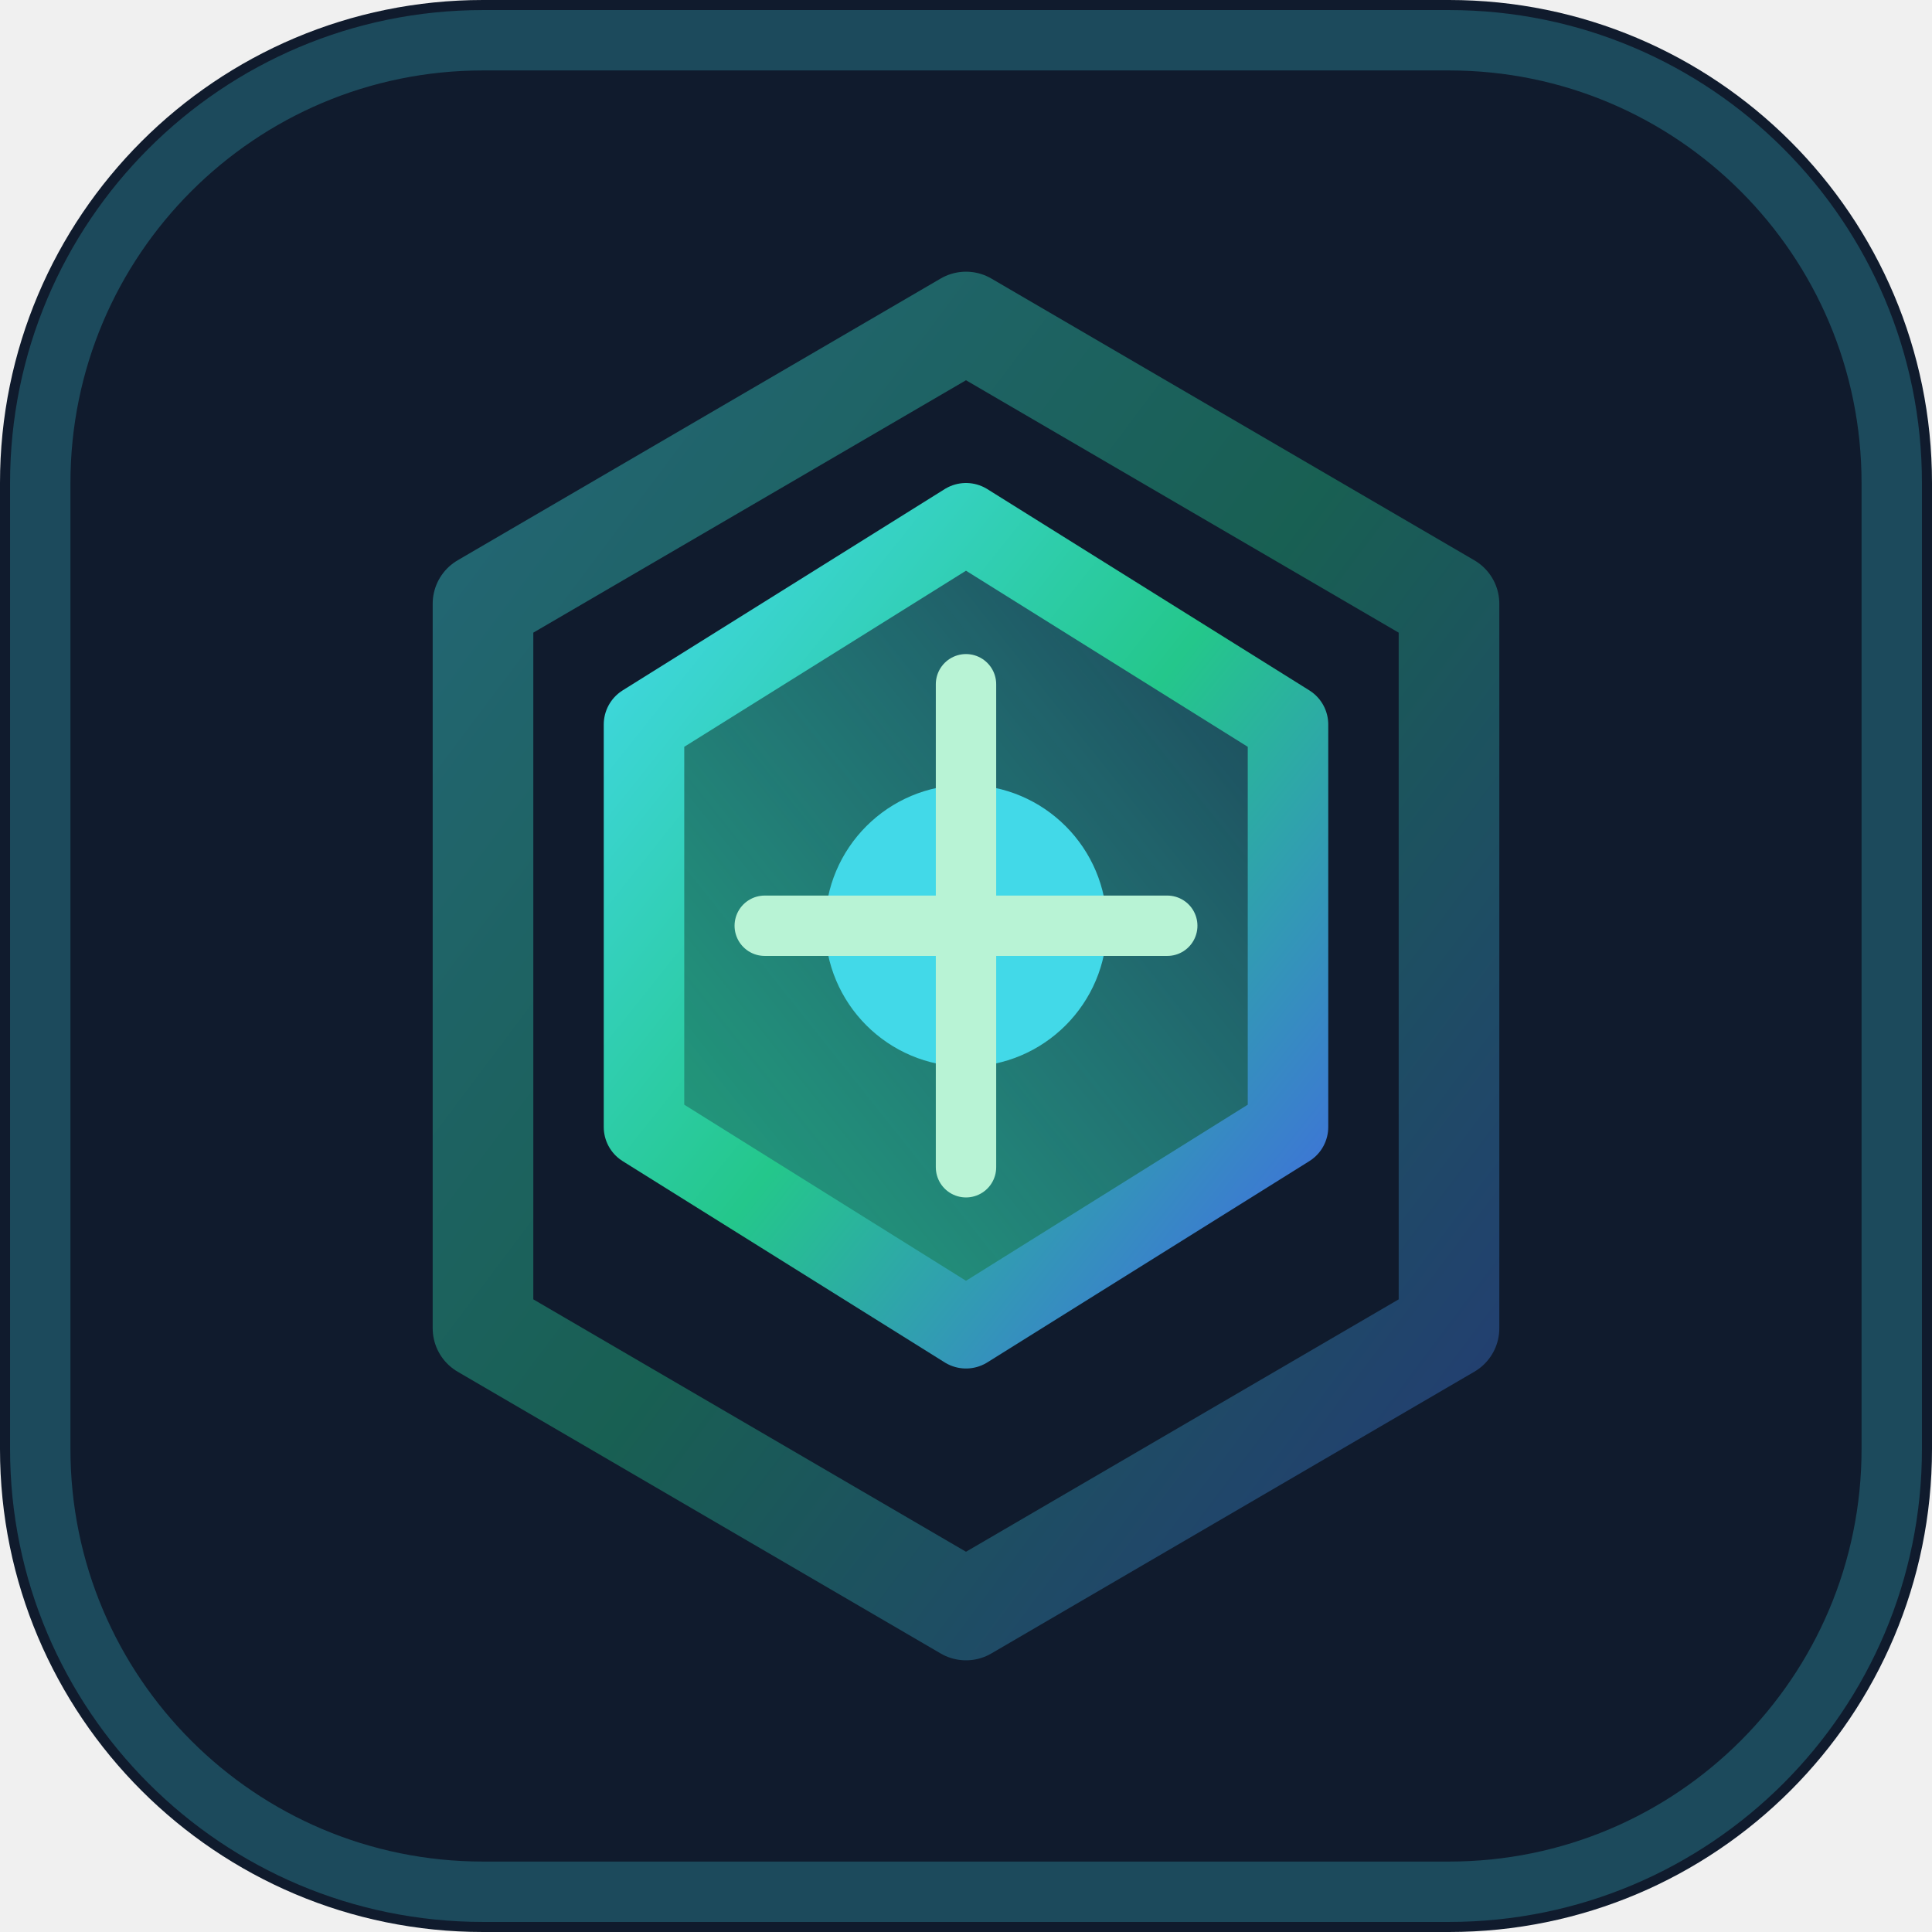
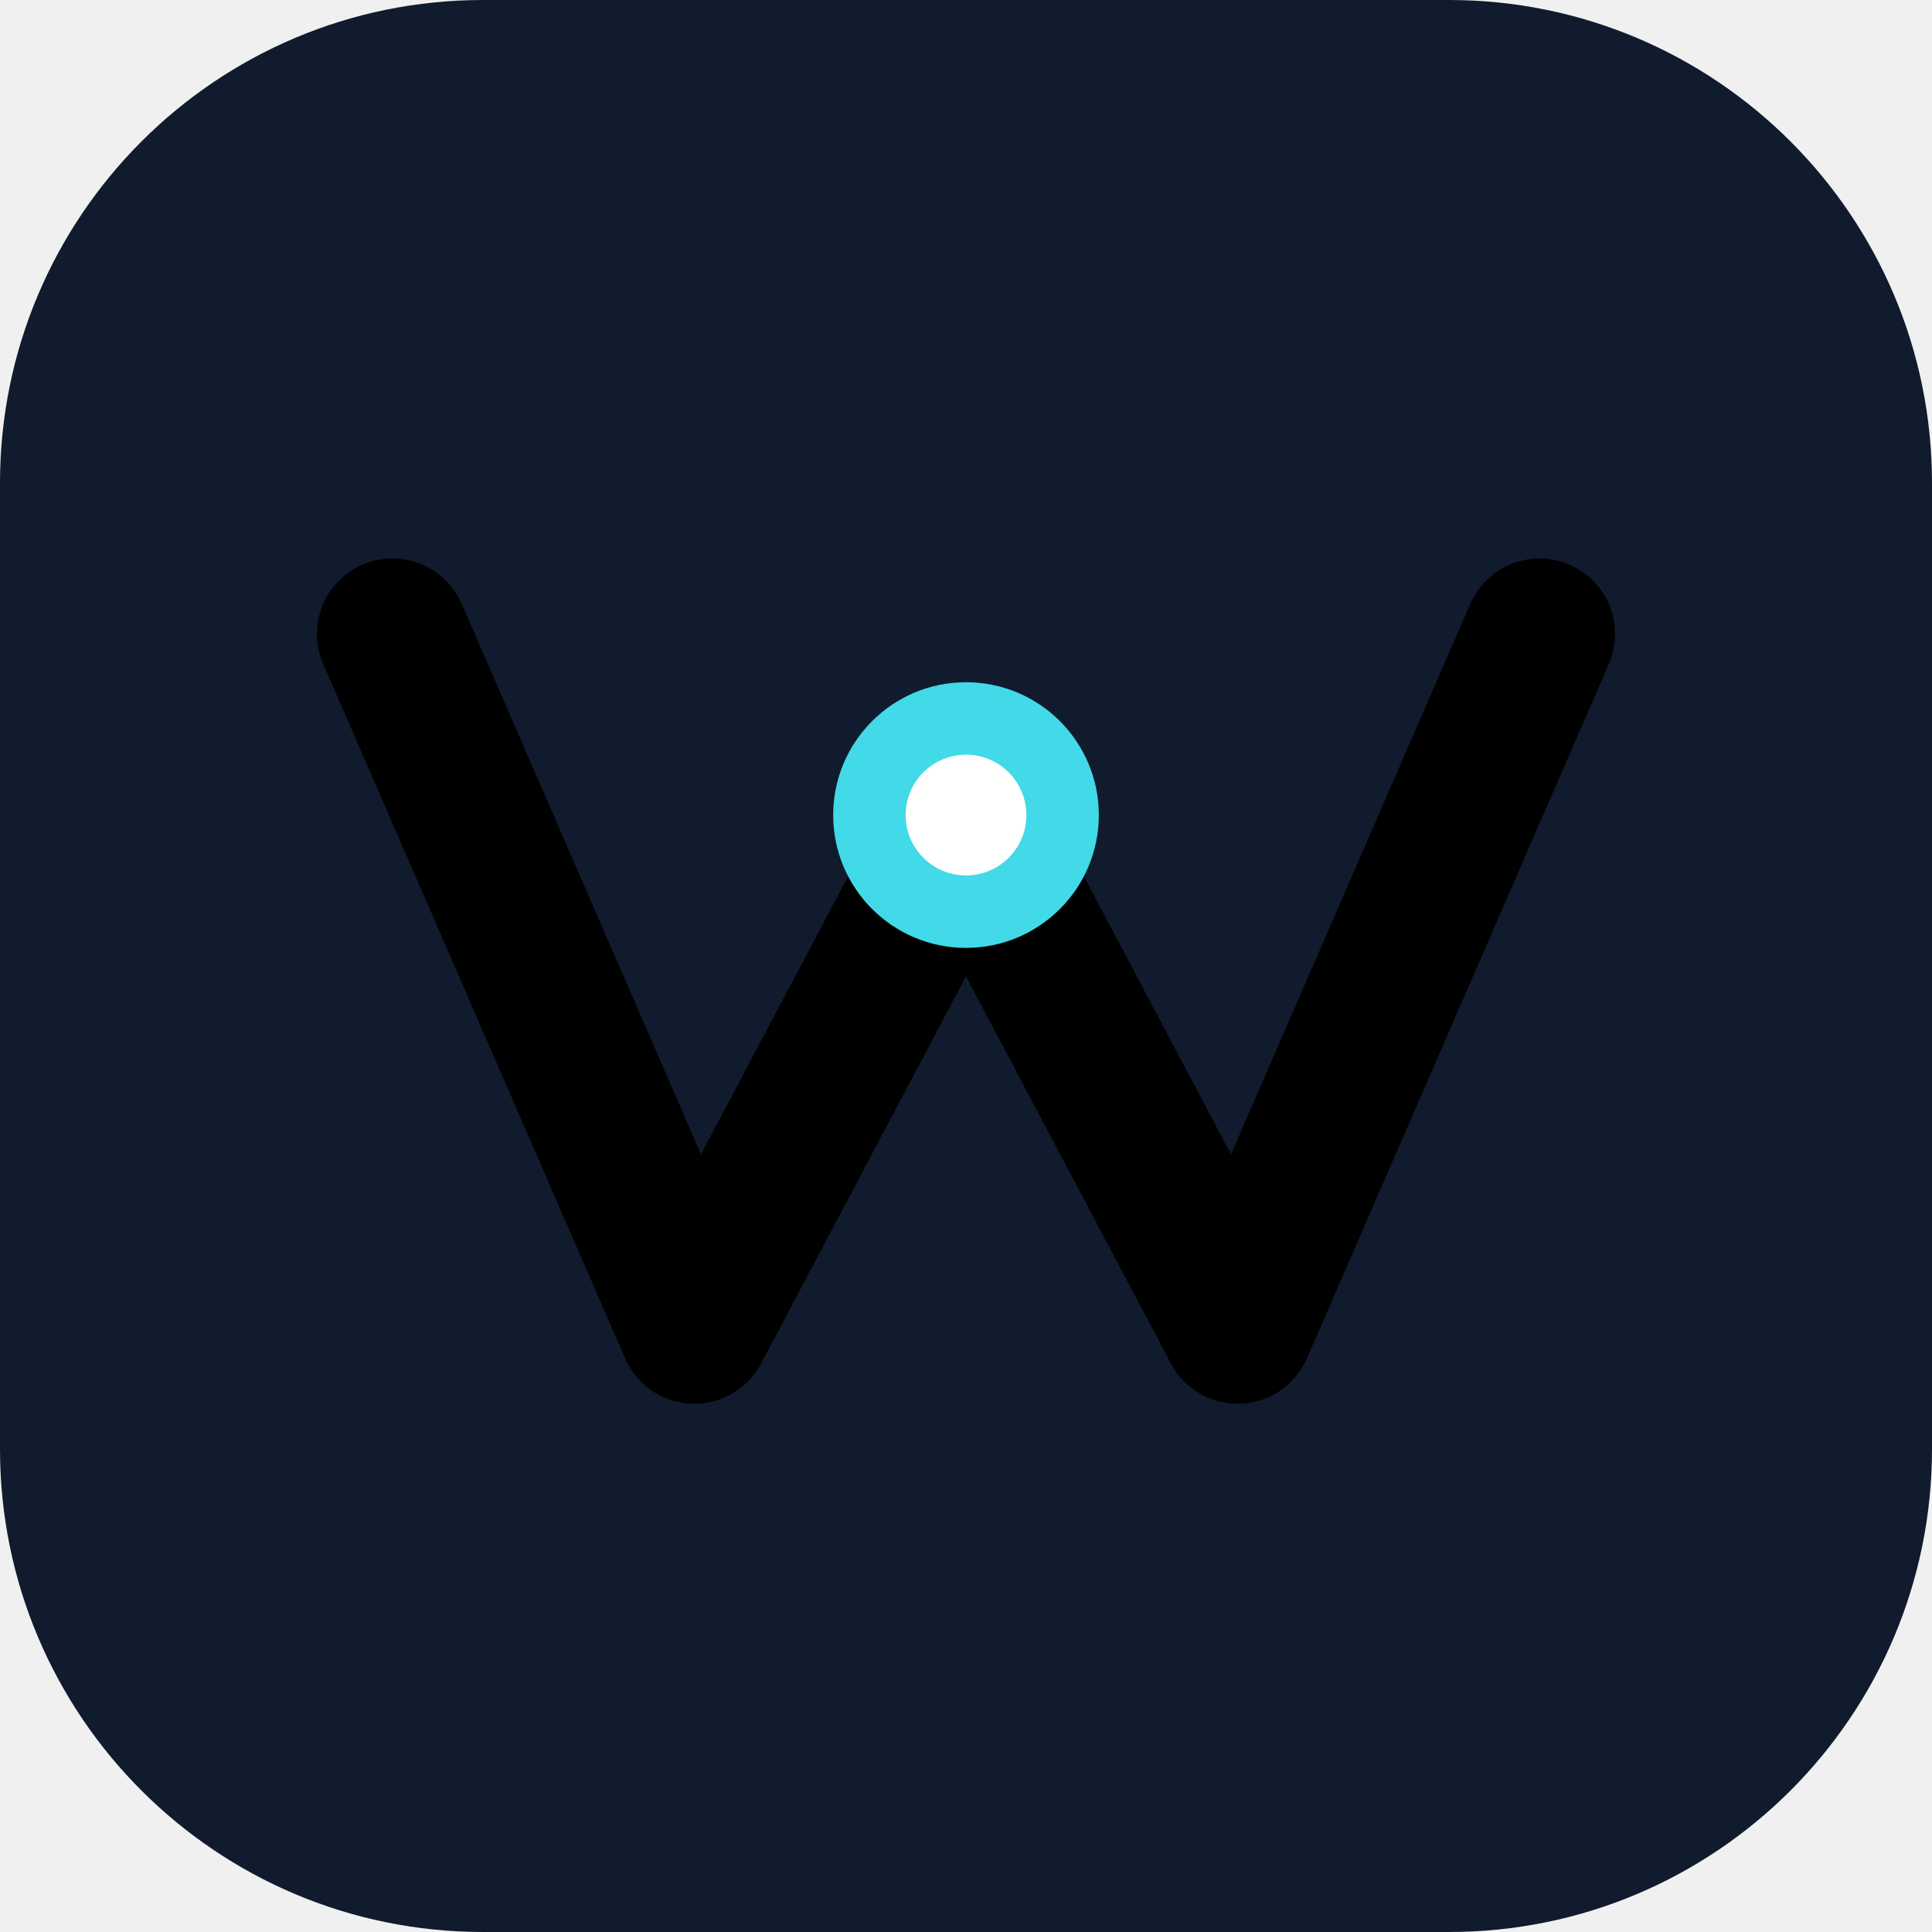
- <svg xmlns="http://www.w3.org/2000/svg" viewBox="0 0 48 48" fill="none">
+ <svg xmlns="http://www.w3.org/2000/svg" viewBox="0 0 32 32" fill="none">
  <defs>
-     <linearGradient id="wl-grad-primary" x1="0%" y1="0%" x2="100%" y2="100%">
-       <stop offset="0%" stop-color="#42D9E8" />
-       <stop offset="50%" stop-color="#24C78B" />
-       <stop offset="100%" stop-color="#4169E1" />
-     </linearGradient>
-     <linearGradient id="wl-grad-glow" x1="0%" y1="100%" x2="100%" y2="0%">
-       <stop offset="0%" stop-color="#24C78B" stop-opacity="0.8" />
-       <stop offset="100%" stop-color="#42D9E8" stop-opacity="0.2" />
+     <linearGradient id="wlFavGradient" x1="6" y1="10" x2="26" y2="22" gradientUnits="userSpaceOnUse">
+       <stop offset="0%" stopColor="#4169E1" />
+       <stop offset="50%" stopColor="#42D9E8" />
+       <stop offset="100%" stopColor="#24C78B" />
    </linearGradient>
  </defs>
-   <rect width="48" height="48" rx="12" fill="#101B2D" />
-   <rect x="1" y="1" width="46" height="46" rx="11" stroke="rgba(66, 217, 232, 0.25)" stroke-width="1.5" />
-   <path d="M24 8 L36 15 V33 L24 40 L12 33 V15 Z" stroke="url(#wl-grad-primary)" stroke-width="2.5" stroke-linejoin="round" fill="none" opacity="0.4" />
-   <path d="M24 13 L32 18 V28 L24 33 L16 28 V18 Z" fill="url(#wl-grad-glow)" stroke="url(#wl-grad-primary)" stroke-width="2" stroke-linejoin="round" />
-   <circle cx="24" cy="23" r="3.5" fill="#42D9E8" />
-   <path d="M24 17 V29 M19 23 H29" stroke="#B8F3D5" stroke-width="1.5" stroke-linecap="round" />
+   <rect width="32" height="32" rx="8" fill="#101B2D" />
+   <path d="M 6.5 10.5 L 11.5 22 L 16 13.5 L 20.5 22 L 25.5 10.5" stroke="url(#wlFavGradient)" stroke-width="2.5" stroke-linecap="round" stroke-linejoin="round" />
+   <circle cx="16" cy="13.5" r="2.2" fill="#42D9E8" />
+   <circle cx="16" cy="13.5" r="1" fill="#FFFFFF" />
</svg>
